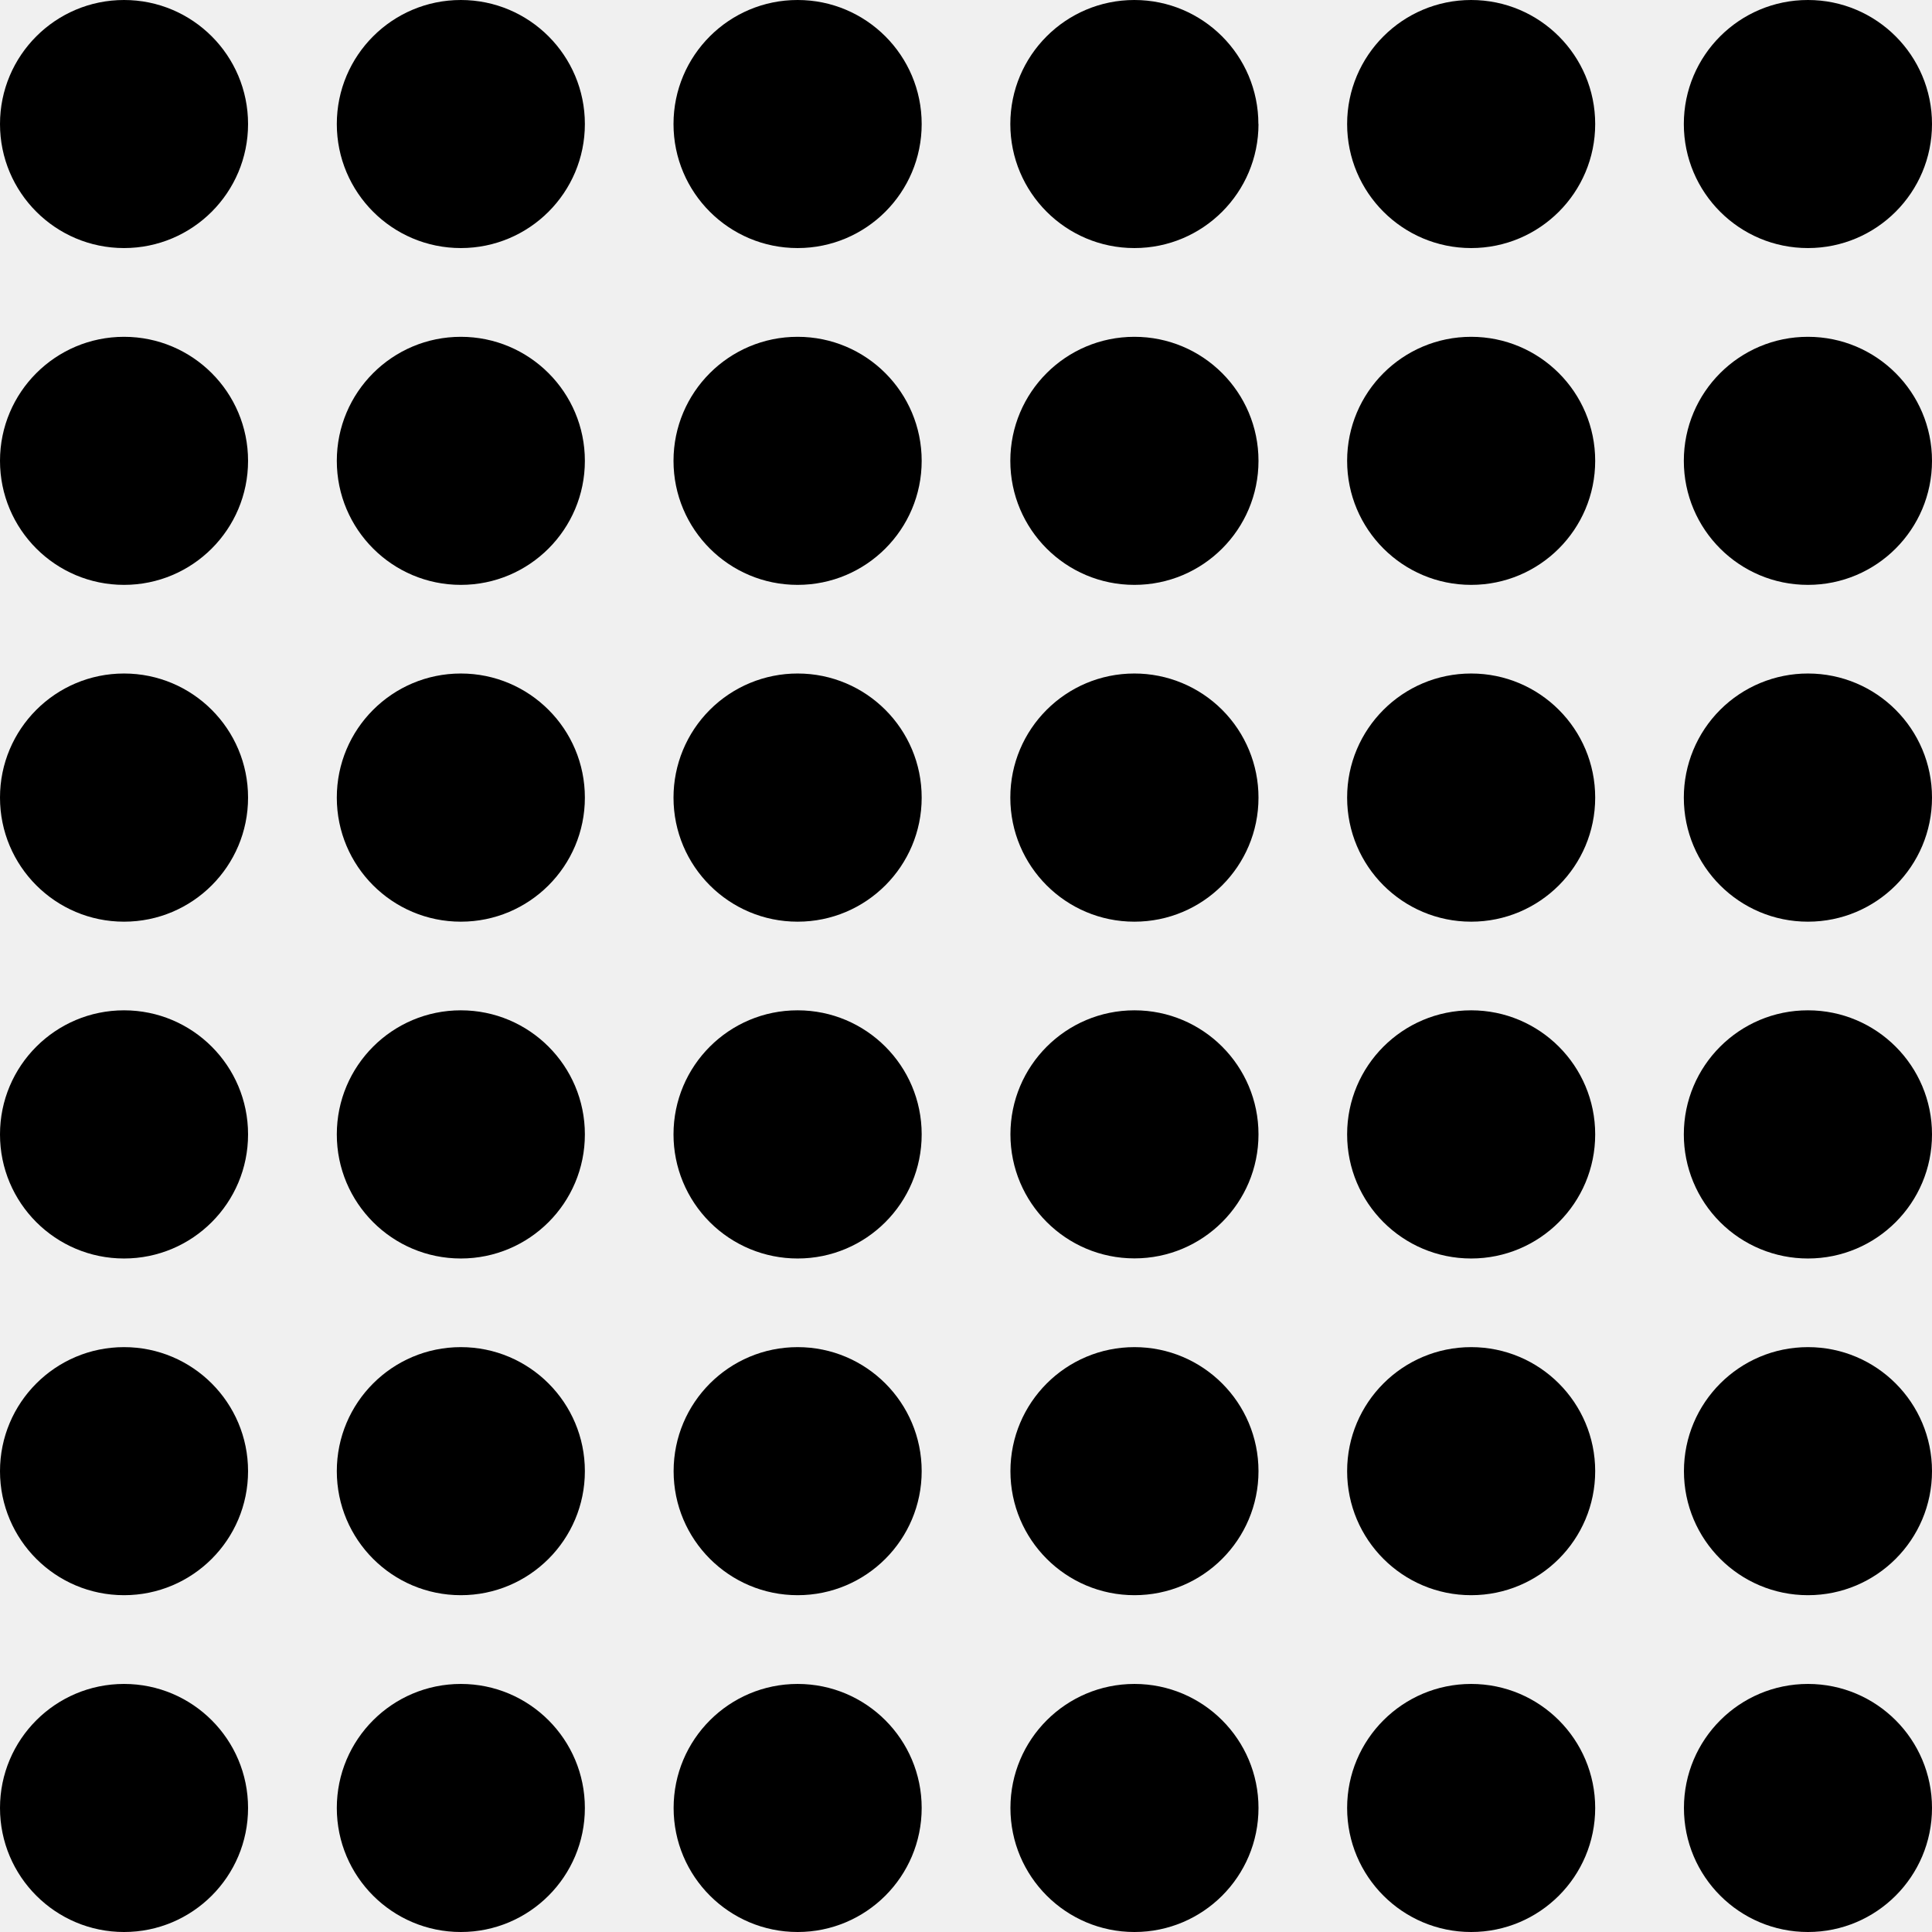
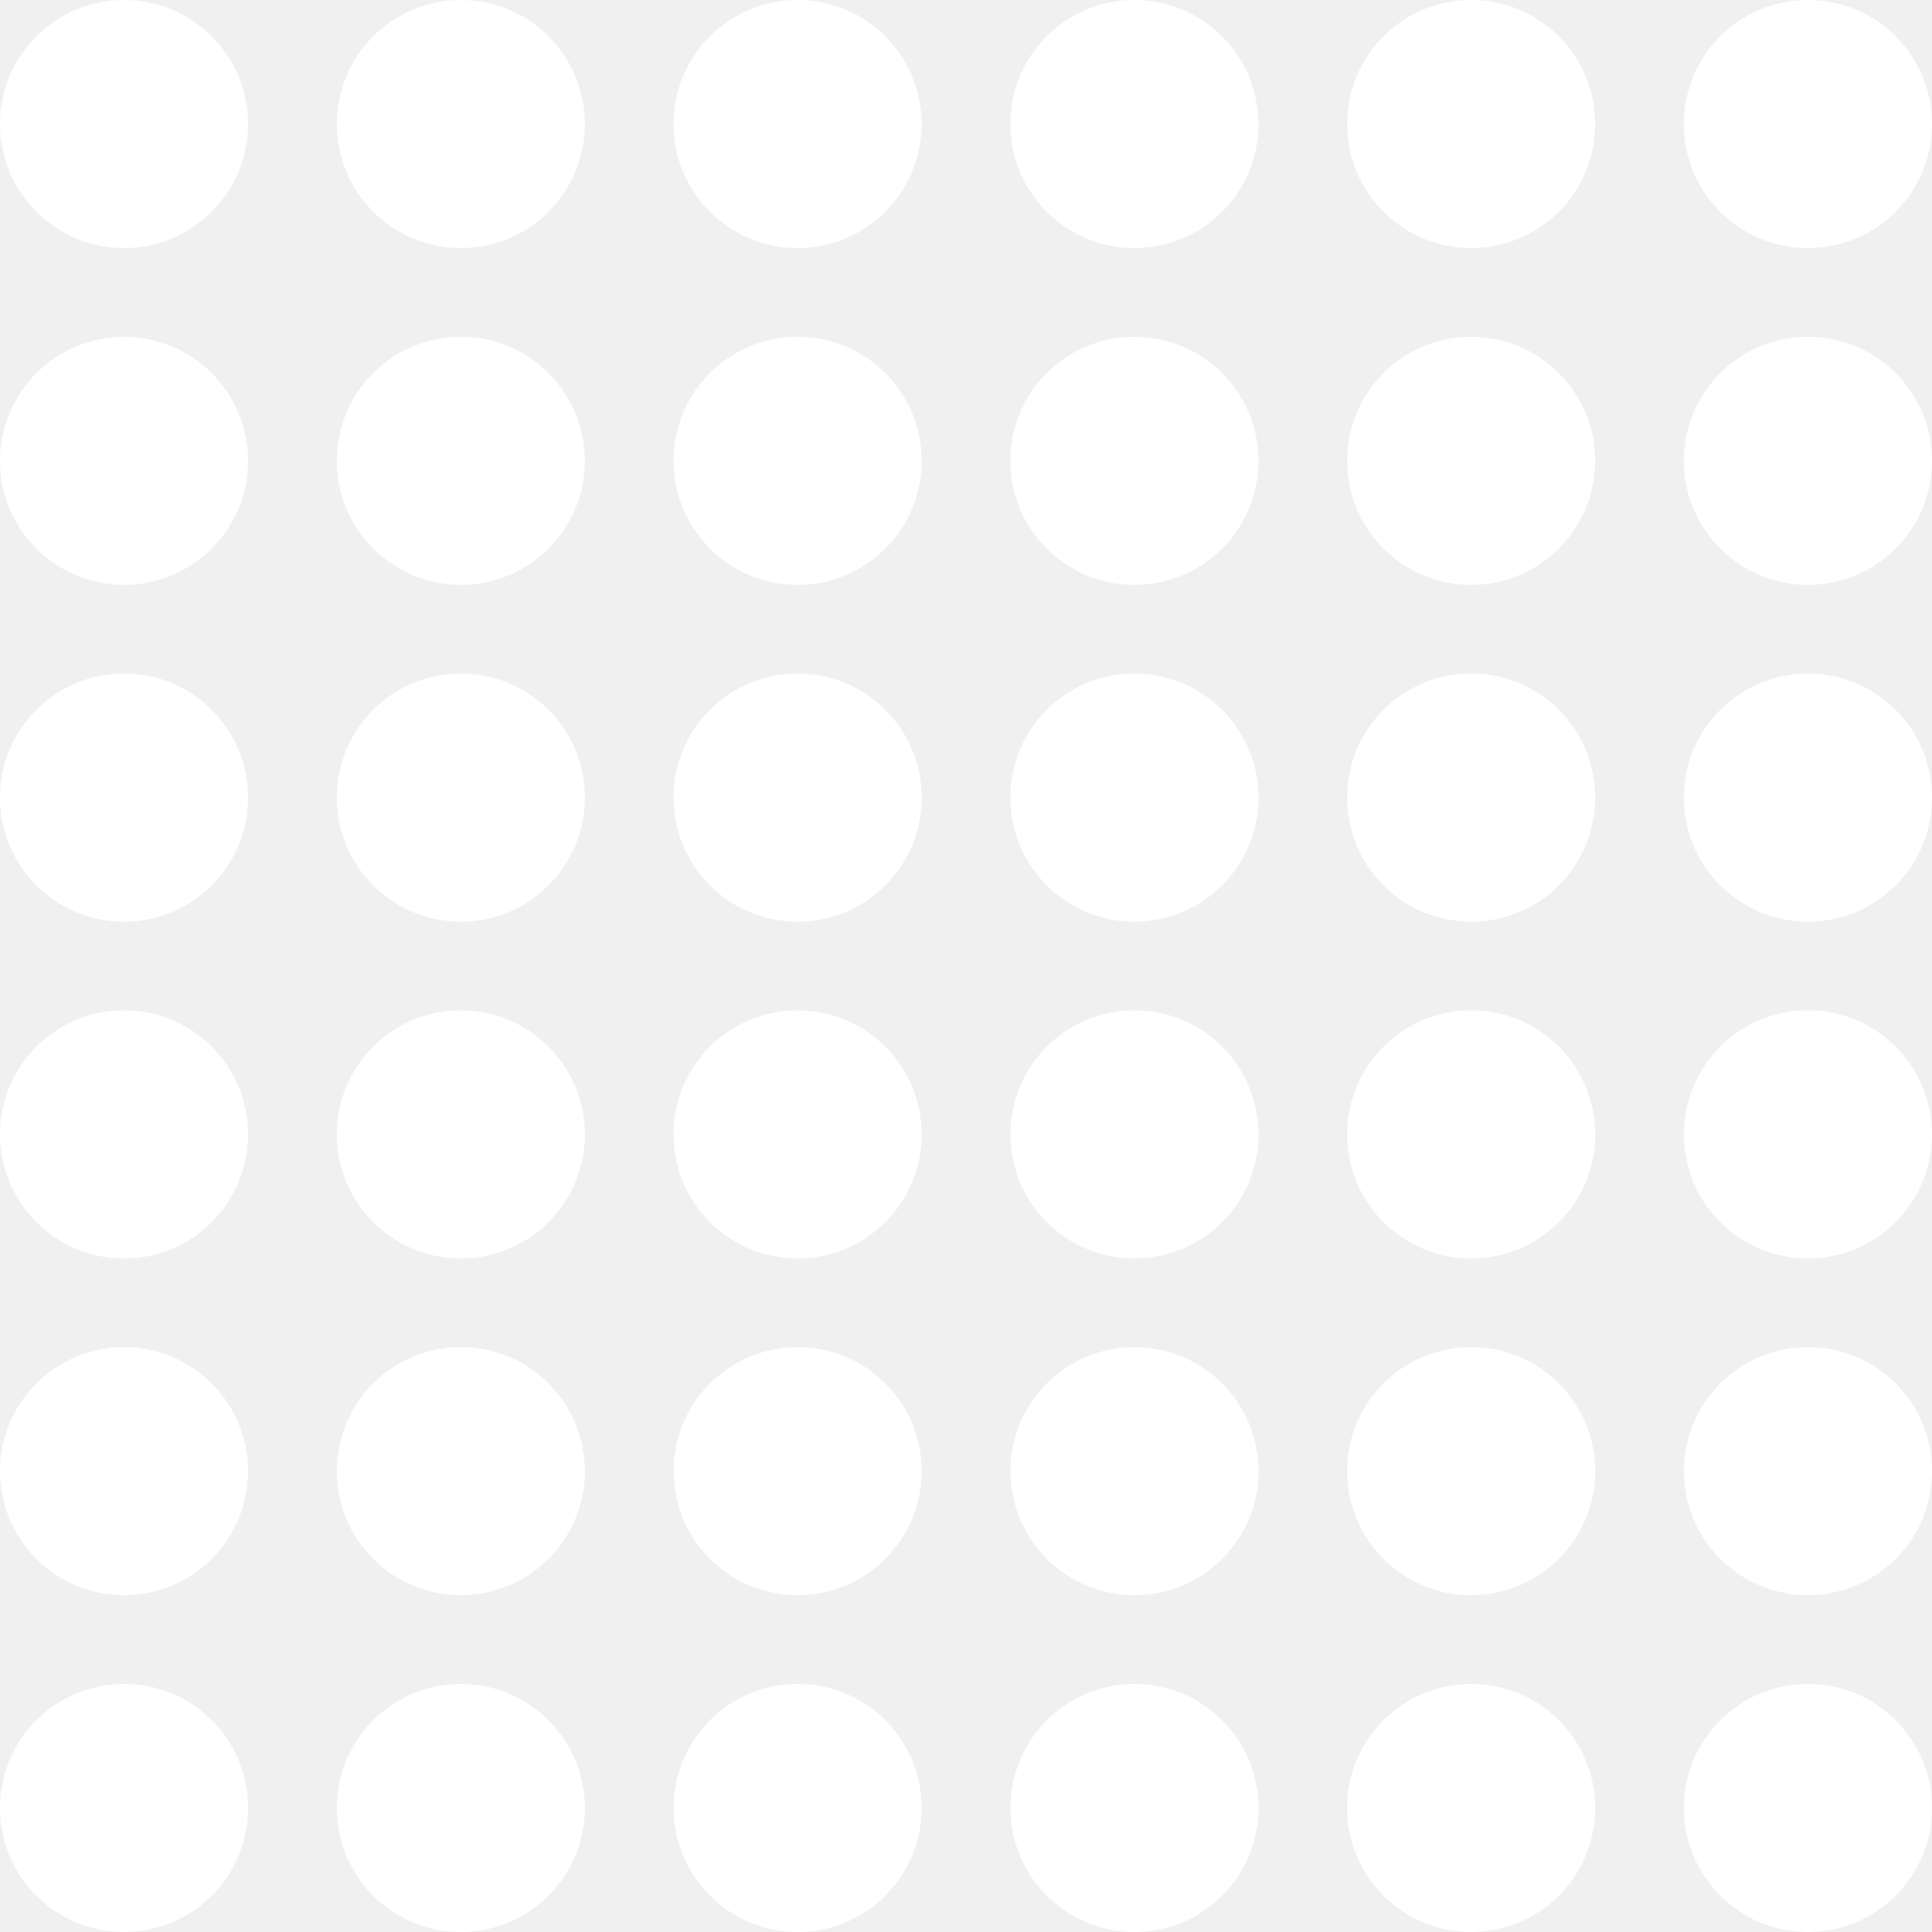
<svg xmlns="http://www.w3.org/2000/svg" width="17.524mm" height="17.524mm" viewBox="0 0 17.524 17.524" version="1.1" id="svg5">
  <defs id="defs2" />
-   <path id="path23171" style="stroke-width:1.146;stop-color:#000000" d="M 2.25,1.125 A 1.125,1.125 0 0 1 1.125,2.25 1.125,1.125 0 0 1 0,1.125 1.125,1.125 0 0 1 1.125,0 1.125,1.125 0 0 1 2.25,1.125 Z" />
-   <path id="path23171-3" style="stroke-width:1.146;stop-color:#000000" d="M 5.305,1.125 A 1.125,1.125 0 0 1 4.18,2.25 1.125,1.125 0 0 1 3.055,1.125 1.125,1.125 0 0 1 4.18,0 1.125,1.125 0 0 1 5.305,1.125 Z" />
-   <path id="path23171-5" style="stroke-width:1.146;stop-color:#000000" d="M 8.36,1.125 A 1.125,1.125 0 0 1 7.235,2.25 1.125,1.125 0 0 1 6.109,1.125 1.125,1.125 0 0 1 7.235,0 1.125,1.125 0 0 1 8.36,1.125 Z" />
-   <path id="path23171-3-6" style="stroke-width:1.146;stop-color:#000000" d="M 11.415,1.125 A 1.125,1.125 0 0 1 10.289,2.25 1.125,1.125 0 0 1 9.164,1.125 1.125,1.125 0 0 1 10.289,0 a 1.125,1.125 0 0 1 1.125,1.125 z" />
-   <path id="path23171-6" style="stroke-width:1.146;stop-color:#000000" d="M 14.469,1.125 A 1.125,1.125 0 0 1 13.344,2.25 1.125,1.125 0 0 1 12.219,1.125 1.125,1.125 0 0 1 13.344,0 1.125,1.125 0 0 1 14.469,1.125 Z" />
-   <path id="path23171-3-1" style="stroke-width:1.146;stop-color:#000000" d="M 17.524,1.125 A 1.125,1.125 0 0 1 16.399,2.25 1.125,1.125 0 0 1 15.273,1.125 1.125,1.125 0 0 1 16.399,0 1.125,1.125 0 0 1 17.524,1.125 Z" />
-   <path id="path23171-35" style="stroke-width:1.146;stop-color:#000000" d="M 2.25,4.18 A 1.125,1.125 0 0 1 1.125,5.305 1.125,1.125 0 0 1 0,4.18 1.125,1.125 0 0 1 1.125,3.055 1.125,1.125 0 0 1 2.25,4.18 Z" />
-   <path id="path23171-3-7" style="stroke-width:1.146;stop-color:#000000" d="M 5.305,4.18 A 1.125,1.125 0 0 1 4.18,5.305 1.125,1.125 0 0 1 3.055,4.18 1.125,1.125 0 0 1 4.18,3.055 1.125,1.125 0 0 1 5.305,4.18 Z" />
-   <path id="path23171-5-9" style="stroke-width:1.146;stop-color:#000000" d="M 8.36,4.18 A 1.125,1.125 0 0 1 7.235,5.305 1.125,1.125 0 0 1 6.109,4.18 1.125,1.125 0 0 1 7.235,3.055 1.125,1.125 0 0 1 8.36,4.18 Z" />
-   <path id="path23171-3-6-8" style="stroke-width:1.146;stop-color:#000000" d="M 11.415,4.18 A 1.125,1.125 0 0 1 10.289,5.305 1.125,1.125 0 0 1 9.164,4.18 1.125,1.125 0 0 1 10.289,3.055 1.125,1.125 0 0 1 11.415,4.18 Z" />
-   <path id="path23171-6-5" style="stroke-width:1.146;stop-color:#000000" d="M 14.469,4.18 A 1.125,1.125 0 0 1 13.344,5.305 1.125,1.125 0 0 1 12.219,4.18 1.125,1.125 0 0 1 13.344,3.055 1.125,1.125 0 0 1 14.469,4.18 Z" />
-   <path id="path23171-3-1-0" style="stroke-width:1.146;stop-color:#000000" d="M 17.524,4.18 A 1.125,1.125 0 0 1 16.399,5.305 1.125,1.125 0 0 1 15.273,4.18 1.125,1.125 0 0 1 16.399,3.055 1.125,1.125 0 0 1 17.524,4.18 Z" />
-   <path id="path23171-38" style="stroke-width:1.146;stop-color:#000000" d="M 2.25,7.235 A 1.125,1.125 0 0 1 1.125,8.36 1.125,1.125 0 0 1 0,7.235 1.125,1.125 0 0 1 1.125,6.109 1.125,1.125 0 0 1 2.25,7.235 Z" />
-   <path id="path23171-3-2" style="stroke-width:1.146;stop-color:#000000" d="M 5.305,7.235 A 1.125,1.125 0 0 1 4.18,8.36 1.125,1.125 0 0 1 3.055,7.235 1.125,1.125 0 0 1 4.18,6.109 1.125,1.125 0 0 1 5.305,7.235 Z" />
-   <path id="path23171-5-6" style="stroke-width:1.146;stop-color:#000000" d="M 8.36,7.235 A 1.125,1.125 0 0 1 7.235,8.36 1.125,1.125 0 0 1 6.109,7.235 1.125,1.125 0 0 1 7.235,6.109 1.125,1.125 0 0 1 8.36,7.235 Z" />
-   <path id="path23171-3-6-1" style="stroke-width:1.146;stop-color:#000000" d="M 11.415,7.235 A 1.125,1.125 0 0 1 10.289,8.36 1.125,1.125 0 0 1 9.164,7.235 1.125,1.125 0 0 1 10.289,6.109 1.125,1.125 0 0 1 11.415,7.235 Z" />
-   <path id="path23171-6-4" style="stroke-width:1.146;stop-color:#000000" d="M 14.469,7.235 A 1.125,1.125 0 0 1 13.344,8.36 1.125,1.125 0 0 1 12.219,7.235 1.125,1.125 0 0 1 13.344,6.109 1.125,1.125 0 0 1 14.469,7.235 Z" />
-   <path id="path23171-3-1-8" style="stroke-width:1.146;stop-color:#000000" d="M 17.524,7.235 A 1.125,1.125 0 0 1 16.399,8.36 1.125,1.125 0 0 1 15.273,7.235 1.125,1.125 0 0 1 16.399,6.109 1.125,1.125 0 0 1 17.524,7.235 Z" />
-   <path id="path23171-7" style="stroke-width:1.146;stop-color:#000000" d="M 2.25,10.289 A 1.125,1.125 0 0 1 1.125,11.415 1.125,1.125 0 0 1 0,10.289 1.125,1.125 0 0 1 1.125,9.164 1.125,1.125 0 0 1 2.25,10.289 Z" />
-   <path id="path23171-3-9" style="stroke-width:1.146;stop-color:#000000" d="M 5.305,10.289 A 1.125,1.125 0 0 1 4.18,11.415 1.125,1.125 0 0 1 3.055,10.289 1.125,1.125 0 0 1 4.18,9.164 1.125,1.125 0 0 1 5.305,10.289 Z" />
-   <path id="path23171-5-5" style="stroke-width:1.146;stop-color:#000000" d="M 8.36,10.289 A 1.125,1.125 0 0 1 7.235,11.415 1.125,1.125 0 0 1 6.109,10.289 1.125,1.125 0 0 1 7.235,9.164 1.125,1.125 0 0 1 8.36,10.289 Z" />
-   <path id="path23171-3-6-14" style="stroke-width:1.146;stop-color:#000000" d="m 11.415,10.289 a 1.125,1.125 0 0 1 -1.125,1.125 1.125,1.125 0 0 1 -1.125,-1.125 1.125,1.125 0 0 1 1.125,-1.125 1.125,1.125 0 0 1 1.125,1.125 z" />
-   <path id="path23171-6-1" style="stroke-width:1.146;stop-color:#000000" d="M 14.469,10.289 A 1.125,1.125 0 0 1 13.344,11.415 1.125,1.125 0 0 1 12.219,10.289 1.125,1.125 0 0 1 13.344,9.164 1.125,1.125 0 0 1 14.469,10.289 Z" />
-   <path id="path23171-3-1-5" style="stroke-width:1.146;stop-color:#000000" d="M 17.524,10.289 A 1.125,1.125 0 0 1 16.399,11.415 1.125,1.125 0 0 1 15.273,10.289 1.125,1.125 0 0 1 16.399,9.164 1.125,1.125 0 0 1 17.524,10.289 Z" />
-   <path id="path23171-35-1" style="stroke-width:1.146;stop-color:#000000" d="M 2.25,13.344 A 1.125,1.125 0 0 1 1.125,14.469 1.125,1.125 0 0 1 0,13.344 1.125,1.125 0 0 1 1.125,12.219 1.125,1.125 0 0 1 2.25,13.344 Z" />
-   <path id="path23171-3-7-8" style="stroke-width:1.146;stop-color:#000000" d="M 5.305,13.344 A 1.125,1.125 0 0 1 4.18,14.469 1.125,1.125 0 0 1 3.055,13.344 1.125,1.125 0 0 1 4.18,12.219 1.125,1.125 0 0 1 5.305,13.344 Z" />
-   <path id="path23171-5-9-9" style="stroke-width:1.146;stop-color:#000000" d="m 8.36,13.344 a 1.125,1.125 0 0 1 -1.125,1.125 1.125,1.125 0 0 1 -1.125,-1.125 1.125,1.125 0 0 1 1.125,-1.125 1.125,1.125 0 0 1 1.125,1.125 z" />
-   <path id="path23171-3-6-8-9" style="stroke-width:1.146;stop-color:#000000" d="m 11.415,13.344 a 1.125,1.125 0 0 1 -1.125,1.125 1.125,1.125 0 0 1 -1.125,-1.125 1.125,1.125 0 0 1 1.125,-1.125 1.125,1.125 0 0 1 1.125,1.125 z" />
-   <path id="path23171-6-5-6" style="stroke-width:1.146;stop-color:#000000" d="m 14.469,13.344 a 1.125,1.125 0 0 1 -1.125,1.125 1.125,1.125 0 0 1 -1.125,-1.125 1.125,1.125 0 0 1 1.125,-1.125 1.125,1.125 0 0 1 1.125,1.125 z" />
-   <path id="path23171-3-1-0-7" style="stroke-width:1.146;stop-color:#000000" d="m 17.524,13.344 a 1.125,1.125 0 0 1 -1.125,1.125 1.125,1.125 0 0 1 -1.125,-1.125 1.125,1.125 0 0 1 1.125,-1.125 1.125,1.125 0 0 1 1.125,1.125 z" />
-   <path id="path23171-38-7" style="stroke-width:1.146;stop-color:#000000" d="M 2.25,16.399 A 1.125,1.125 0 0 1 1.125,17.524 1.125,1.125 0 0 1 0,16.399 a 1.125,1.125 0 0 1 1.125,-1.125 1.125,1.125 0 0 1 1.125,1.125 z" />
-   <path id="path23171-3-2-2" style="stroke-width:1.146;stop-color:#000000" d="m 5.305,16.399 a 1.125,1.125 0 0 1 -1.125,1.125 1.125,1.125 0 0 1 -1.125,-1.125 1.125,1.125 0 0 1 1.125,-1.125 1.125,1.125 0 0 1 1.125,1.125 z" />
-   <path id="path23171-5-6-6" style="stroke-width:1.146;stop-color:#000000" d="m 8.36,16.399 a 1.125,1.125 0 0 1 -1.125,1.125 1.125,1.125 0 0 1 -1.125,-1.125 1.125,1.125 0 0 1 1.125,-1.125 1.125,1.125 0 0 1 1.125,1.125 z" />
-   <path id="path23171-3-6-1-6" style="stroke-width:1.146;stop-color:#000000" d="m 11.415,16.399 a 1.125,1.125 0 0 1 -1.125,1.125 1.125,1.125 0 0 1 -1.125,-1.125 1.125,1.125 0 0 1 1.125,-1.125 1.125,1.125 0 0 1 1.125,1.125 z" />
-   <path id="path23171-6-4-0" style="stroke-width:1.146;stop-color:#000000" d="m 14.469,16.399 a 1.125,1.125 0 0 1 -1.125,1.125 1.125,1.125 0 0 1 -1.125,-1.125 1.125,1.125 0 0 1 1.125,-1.125 1.125,1.125 0 0 1 1.125,1.125 z" />
-   <path id="path23171-3-1-8-1" style="stroke-width:1.146;stop-color:#000000" d="m 17.524,16.399 a 1.125,1.125 0 0 1 -1.125,1.125 1.125,1.125 0 0 1 -1.125,-1.125 1.125,1.125 0 0 1 1.125,-1.125 1.125,1.125 0 0 1 1.125,1.125 z" />
+   <path id="path23171" style="fill:#ffffff;stroke-width:1.146;stop-color:#ffffff" d="M 2.25,1.125 A 1.125,1.125 0 0 1 1.125,2.25 1.125,1.125 0 0 1 0,1.125 1.125,1.125 0 0 1 1.125,0 1.125,1.125 0 0 1 2.25,1.125 Z" />
+   <path id="path23171-3" style="fill:#ffffff;stroke-width:1.146;stop-color:#ffffff" d="M 5.305,1.125 A 1.125,1.125 0 0 1 4.18,2.25 1.125,1.125 0 0 1 3.055,1.125 1.125,1.125 0 0 1 4.18,0 1.125,1.125 0 0 1 5.305,1.125 Z" />
+   <path id="path23171-5" style="fill:#ffffff;stroke-width:1.146;stop-color:#ffffff" d="M 8.36,1.125 A 1.125,1.125 0 0 1 7.235,2.25 1.125,1.125 0 0 1 6.109,1.125 1.125,1.125 0 0 1 7.235,0 1.125,1.125 0 0 1 8.36,1.125 Z" />
+   <path id="path23171-3-6" style="fill:#ffffff;stroke-width:1.146;stop-color:#ffffff" d="M 11.415,1.125 A 1.125,1.125 0 0 1 10.289,2.25 1.125,1.125 0 0 1 9.164,1.125 1.125,1.125 0 0 1 10.289,0 a 1.125,1.125 0 0 1 1.125,1.125 z" />
+   <path id="path23171-6" style="fill:#ffffff;stroke-width:1.146;stop-color:#ffffff" d="M 14.469,1.125 A 1.125,1.125 0 0 1 13.344,2.25 1.125,1.125 0 0 1 12.219,1.125 1.125,1.125 0 0 1 13.344,0 1.125,1.125 0 0 1 14.469,1.125 Z" />
+   <path id="path23171-3-1" style="fill:#ffffff;stroke-width:1.146;stop-color:#ffffff" d="M 17.524,1.125 A 1.125,1.125 0 0 1 16.399,2.25 1.125,1.125 0 0 1 15.273,1.125 1.125,1.125 0 0 1 16.399,0 1.125,1.125 0 0 1 17.524,1.125 Z" />
+   <path id="path23171-35" style="fill:#ffffff;stroke-width:1.146;stop-color:#ffffff" d="M 2.25,4.18 A 1.125,1.125 0 0 1 1.125,5.305 1.125,1.125 0 0 1 0,4.18 1.125,1.125 0 0 1 1.125,3.055 1.125,1.125 0 0 1 2.25,4.18 Z" />
+   <path id="path23171-3-7" style="fill:#ffffff;stroke-width:1.146;stop-color:#ffffff" d="M 5.305,4.18 A 1.125,1.125 0 0 1 4.18,5.305 1.125,1.125 0 0 1 3.055,4.18 1.125,1.125 0 0 1 4.18,3.055 1.125,1.125 0 0 1 5.305,4.18 Z" />
+   <path id="path23171-5-9" style="fill:#ffffff;stroke-width:1.146;stop-color:#ffffff" d="M 8.36,4.18 A 1.125,1.125 0 0 1 7.235,5.305 1.125,1.125 0 0 1 6.109,4.18 1.125,1.125 0 0 1 7.235,3.055 1.125,1.125 0 0 1 8.36,4.18 Z" />
+   <path id="path23171-3-6-8" style="fill:#ffffff;stroke-width:1.146;stop-color:#ffffff" d="M 11.415,4.18 A 1.125,1.125 0 0 1 10.289,5.305 1.125,1.125 0 0 1 9.164,4.18 1.125,1.125 0 0 1 10.289,3.055 1.125,1.125 0 0 1 11.415,4.18 Z" />
+   <path id="path23171-6-5" style="fill:#ffffff;stroke-width:1.146;stop-color:#ffffff" d="M 14.469,4.18 A 1.125,1.125 0 0 1 13.344,5.305 1.125,1.125 0 0 1 12.219,4.18 1.125,1.125 0 0 1 13.344,3.055 1.125,1.125 0 0 1 14.469,4.18 Z" />
+   <path id="path23171-3-1-0" style="fill:#ffffff;stroke-width:1.146;stop-color:#ffffff" d="M 17.524,4.18 A 1.125,1.125 0 0 1 16.399,5.305 1.125,1.125 0 0 1 15.273,4.18 1.125,1.125 0 0 1 16.399,3.055 1.125,1.125 0 0 1 17.524,4.18 Z" />
+   <path id="path23171-38" style="fill:#ffffff;stroke-width:1.146;stop-color:#ffffff" d="M 2.25,7.235 A 1.125,1.125 0 0 1 1.125,8.36 1.125,1.125 0 0 1 0,7.235 1.125,1.125 0 0 1 1.125,6.109 1.125,1.125 0 0 1 2.25,7.235 Z" />
+   <path id="path23171-3-2" style="fill:#ffffff;stroke-width:1.146;stop-color:#ffffff" d="M 5.305,7.235 A 1.125,1.125 0 0 1 4.18,8.36 1.125,1.125 0 0 1 3.055,7.235 1.125,1.125 0 0 1 4.18,6.109 1.125,1.125 0 0 1 5.305,7.235 Z" />
+   <path id="path23171-5-6" style="fill:#ffffff;stroke-width:1.146;stop-color:#ffffff" d="M 8.36,7.235 A 1.125,1.125 0 0 1 7.235,8.36 1.125,1.125 0 0 1 6.109,7.235 1.125,1.125 0 0 1 7.235,6.109 1.125,1.125 0 0 1 8.36,7.235 Z" />
+   <path id="path23171-3-6-1" style="fill:#ffffff;stroke-width:1.146;stop-color:#ffffff" d="M 11.415,7.235 A 1.125,1.125 0 0 1 10.289,8.36 1.125,1.125 0 0 1 9.164,7.235 1.125,1.125 0 0 1 10.289,6.109 1.125,1.125 0 0 1 11.415,7.235 Z" />
+   <path id="path23171-6-4" style="fill:#ffffff;stroke-width:1.146;stop-color:#ffffff" d="M 14.469,7.235 A 1.125,1.125 0 0 1 13.344,8.36 1.125,1.125 0 0 1 12.219,7.235 1.125,1.125 0 0 1 13.344,6.109 1.125,1.125 0 0 1 14.469,7.235 Z" />
+   <path id="path23171-3-1-8" style="fill:#ffffff;stroke-width:1.146;stop-color:#ffffff" d="M 17.524,7.235 A 1.125,1.125 0 0 1 16.399,8.36 1.125,1.125 0 0 1 15.273,7.235 1.125,1.125 0 0 1 16.399,6.109 1.125,1.125 0 0 1 17.524,7.235 Z" />
+   <path id="path23171-7" style="fill:#ffffff;stroke-width:1.146;stop-color:#ffffff" d="M 2.25,10.289 A 1.125,1.125 0 0 1 1.125,11.415 1.125,1.125 0 0 1 0,10.289 1.125,1.125 0 0 1 1.125,9.164 1.125,1.125 0 0 1 2.25,10.289 Z" />
+   <path id="path23171-3-9" style="fill:#ffffff;stroke-width:1.146;stop-color:#ffffff" d="M 5.305,10.289 A 1.125,1.125 0 0 1 4.18,11.415 1.125,1.125 0 0 1 3.055,10.289 1.125,1.125 0 0 1 4.18,9.164 1.125,1.125 0 0 1 5.305,10.289 Z" />
+   <path id="path23171-5-5" style="fill:#ffffff;stroke-width:1.146;stop-color:#ffffff" d="M 8.36,10.289 A 1.125,1.125 0 0 1 7.235,11.415 1.125,1.125 0 0 1 6.109,10.289 1.125,1.125 0 0 1 7.235,9.164 1.125,1.125 0 0 1 8.36,10.289 Z" />
+   <path id="path23171-3-6-14" style="fill:#ffffff;stroke-width:1.146;stop-color:#ffffff" d="m 11.415,10.289 a 1.125,1.125 0 0 1 -1.125,1.125 1.125,1.125 0 0 1 -1.125,-1.125 1.125,1.125 0 0 1 1.125,-1.125 1.125,1.125 0 0 1 1.125,1.125 z" />
+   <path id="path23171-6-1" style="fill:#ffffff;stroke-width:1.146;stop-color:#ffffff" d="M 14.469,10.289 A 1.125,1.125 0 0 1 13.344,11.415 1.125,1.125 0 0 1 12.219,10.289 1.125,1.125 0 0 1 13.344,9.164 1.125,1.125 0 0 1 14.469,10.289 Z" />
+   <path id="path23171-3-1-5" style="fill:#ffffff;stroke-width:1.146;stop-color:#ffffff" d="M 17.524,10.289 A 1.125,1.125 0 0 1 16.399,11.415 1.125,1.125 0 0 1 15.273,10.289 1.125,1.125 0 0 1 16.399,9.164 1.125,1.125 0 0 1 17.524,10.289 Z" />
+   <path id="path23171-35-1" style="fill:#ffffff;stroke-width:1.146;stop-color:#ffffff" d="M 2.25,13.344 A 1.125,1.125 0 0 1 1.125,14.469 1.125,1.125 0 0 1 0,13.344 1.125,1.125 0 0 1 1.125,12.219 1.125,1.125 0 0 1 2.25,13.344 Z" />
+   <path id="path23171-3-7-8" style="fill:#ffffff;stroke-width:1.146;stop-color:#ffffff" d="M 5.305,13.344 A 1.125,1.125 0 0 1 4.18,14.469 1.125,1.125 0 0 1 3.055,13.344 1.125,1.125 0 0 1 4.18,12.219 1.125,1.125 0 0 1 5.305,13.344 Z" />
+   <path id="path23171-5-9-9" style="fill:#ffffff;stroke-width:1.146;stop-color:#ffffff" d="m 8.36,13.344 a 1.125,1.125 0 0 1 -1.125,1.125 1.125,1.125 0 0 1 -1.125,-1.125 1.125,1.125 0 0 1 1.125,-1.125 1.125,1.125 0 0 1 1.125,1.125 z" />
+   <path id="path23171-3-6-8-9" style="fill:#ffffff;stroke-width:1.146;stop-color:#ffffff" d="m 11.415,13.344 a 1.125,1.125 0 0 1 -1.125,1.125 1.125,1.125 0 0 1 -1.125,-1.125 1.125,1.125 0 0 1 1.125,-1.125 1.125,1.125 0 0 1 1.125,1.125 z" />
+   <path id="path23171-6-5-6" style="fill:#ffffff;stroke-width:1.146;stop-color:#ffffff" d="m 14.469,13.344 a 1.125,1.125 0 0 1 -1.125,1.125 1.125,1.125 0 0 1 -1.125,-1.125 1.125,1.125 0 0 1 1.125,-1.125 1.125,1.125 0 0 1 1.125,1.125 z" />
+   <path id="path23171-3-1-0-7" style="fill:#ffffff;stroke-width:1.146;stop-color:#ffffff" d="m 17.524,13.344 a 1.125,1.125 0 0 1 -1.125,1.125 1.125,1.125 0 0 1 -1.125,-1.125 1.125,1.125 0 0 1 1.125,-1.125 1.125,1.125 0 0 1 1.125,1.125 z" />
+   <path id="path23171-38-7" style="fill:#ffffff;stroke-width:1.146;stop-color:#ffffff" d="M 2.25,16.399 A 1.125,1.125 0 0 1 1.125,17.524 1.125,1.125 0 0 1 0,16.399 a 1.125,1.125 0 0 1 1.125,-1.125 1.125,1.125 0 0 1 1.125,1.125 z" />
+   <path id="path23171-3-2-2" style="fill:#ffffff;stroke-width:1.146;stop-color:#ffffff" d="m 5.305,16.399 a 1.125,1.125 0 0 1 -1.125,1.125 1.125,1.125 0 0 1 -1.125,-1.125 1.125,1.125 0 0 1 1.125,-1.125 1.125,1.125 0 0 1 1.125,1.125 z" />
+   <path id="path23171-5-6-6" style="fill:#ffffff;stroke-width:1.146;stop-color:#ffffff" d="m 8.36,16.399 a 1.125,1.125 0 0 1 -1.125,1.125 1.125,1.125 0 0 1 -1.125,-1.125 1.125,1.125 0 0 1 1.125,-1.125 1.125,1.125 0 0 1 1.125,1.125 z" />
+   <path id="path23171-3-6-1-6" style="fill:#ffffff;stroke-width:1.146;stop-color:#ffffff" d="m 11.415,16.399 a 1.125,1.125 0 0 1 -1.125,1.125 1.125,1.125 0 0 1 -1.125,-1.125 1.125,1.125 0 0 1 1.125,-1.125 1.125,1.125 0 0 1 1.125,1.125 z" />
+   <path id="path23171-6-4-0" style="fill:#ffffff;stroke-width:1.146;stop-color:#ffffff" d="m 14.469,16.399 a 1.125,1.125 0 0 1 -1.125,1.125 1.125,1.125 0 0 1 -1.125,-1.125 1.125,1.125 0 0 1 1.125,-1.125 1.125,1.125 0 0 1 1.125,1.125 z" />
+   <path id="path23171-3-1-8-1" style="fill:#ffffff;stroke-width:1.146;stop-color:#ffffff" d="m 17.524,16.399 a 1.125,1.125 0 0 1 -1.125,1.125 1.125,1.125 0 0 1 -1.125,-1.125 1.125,1.125 0 0 1 1.125,-1.125 1.125,1.125 0 0 1 1.125,1.125 z" />
</svg>
